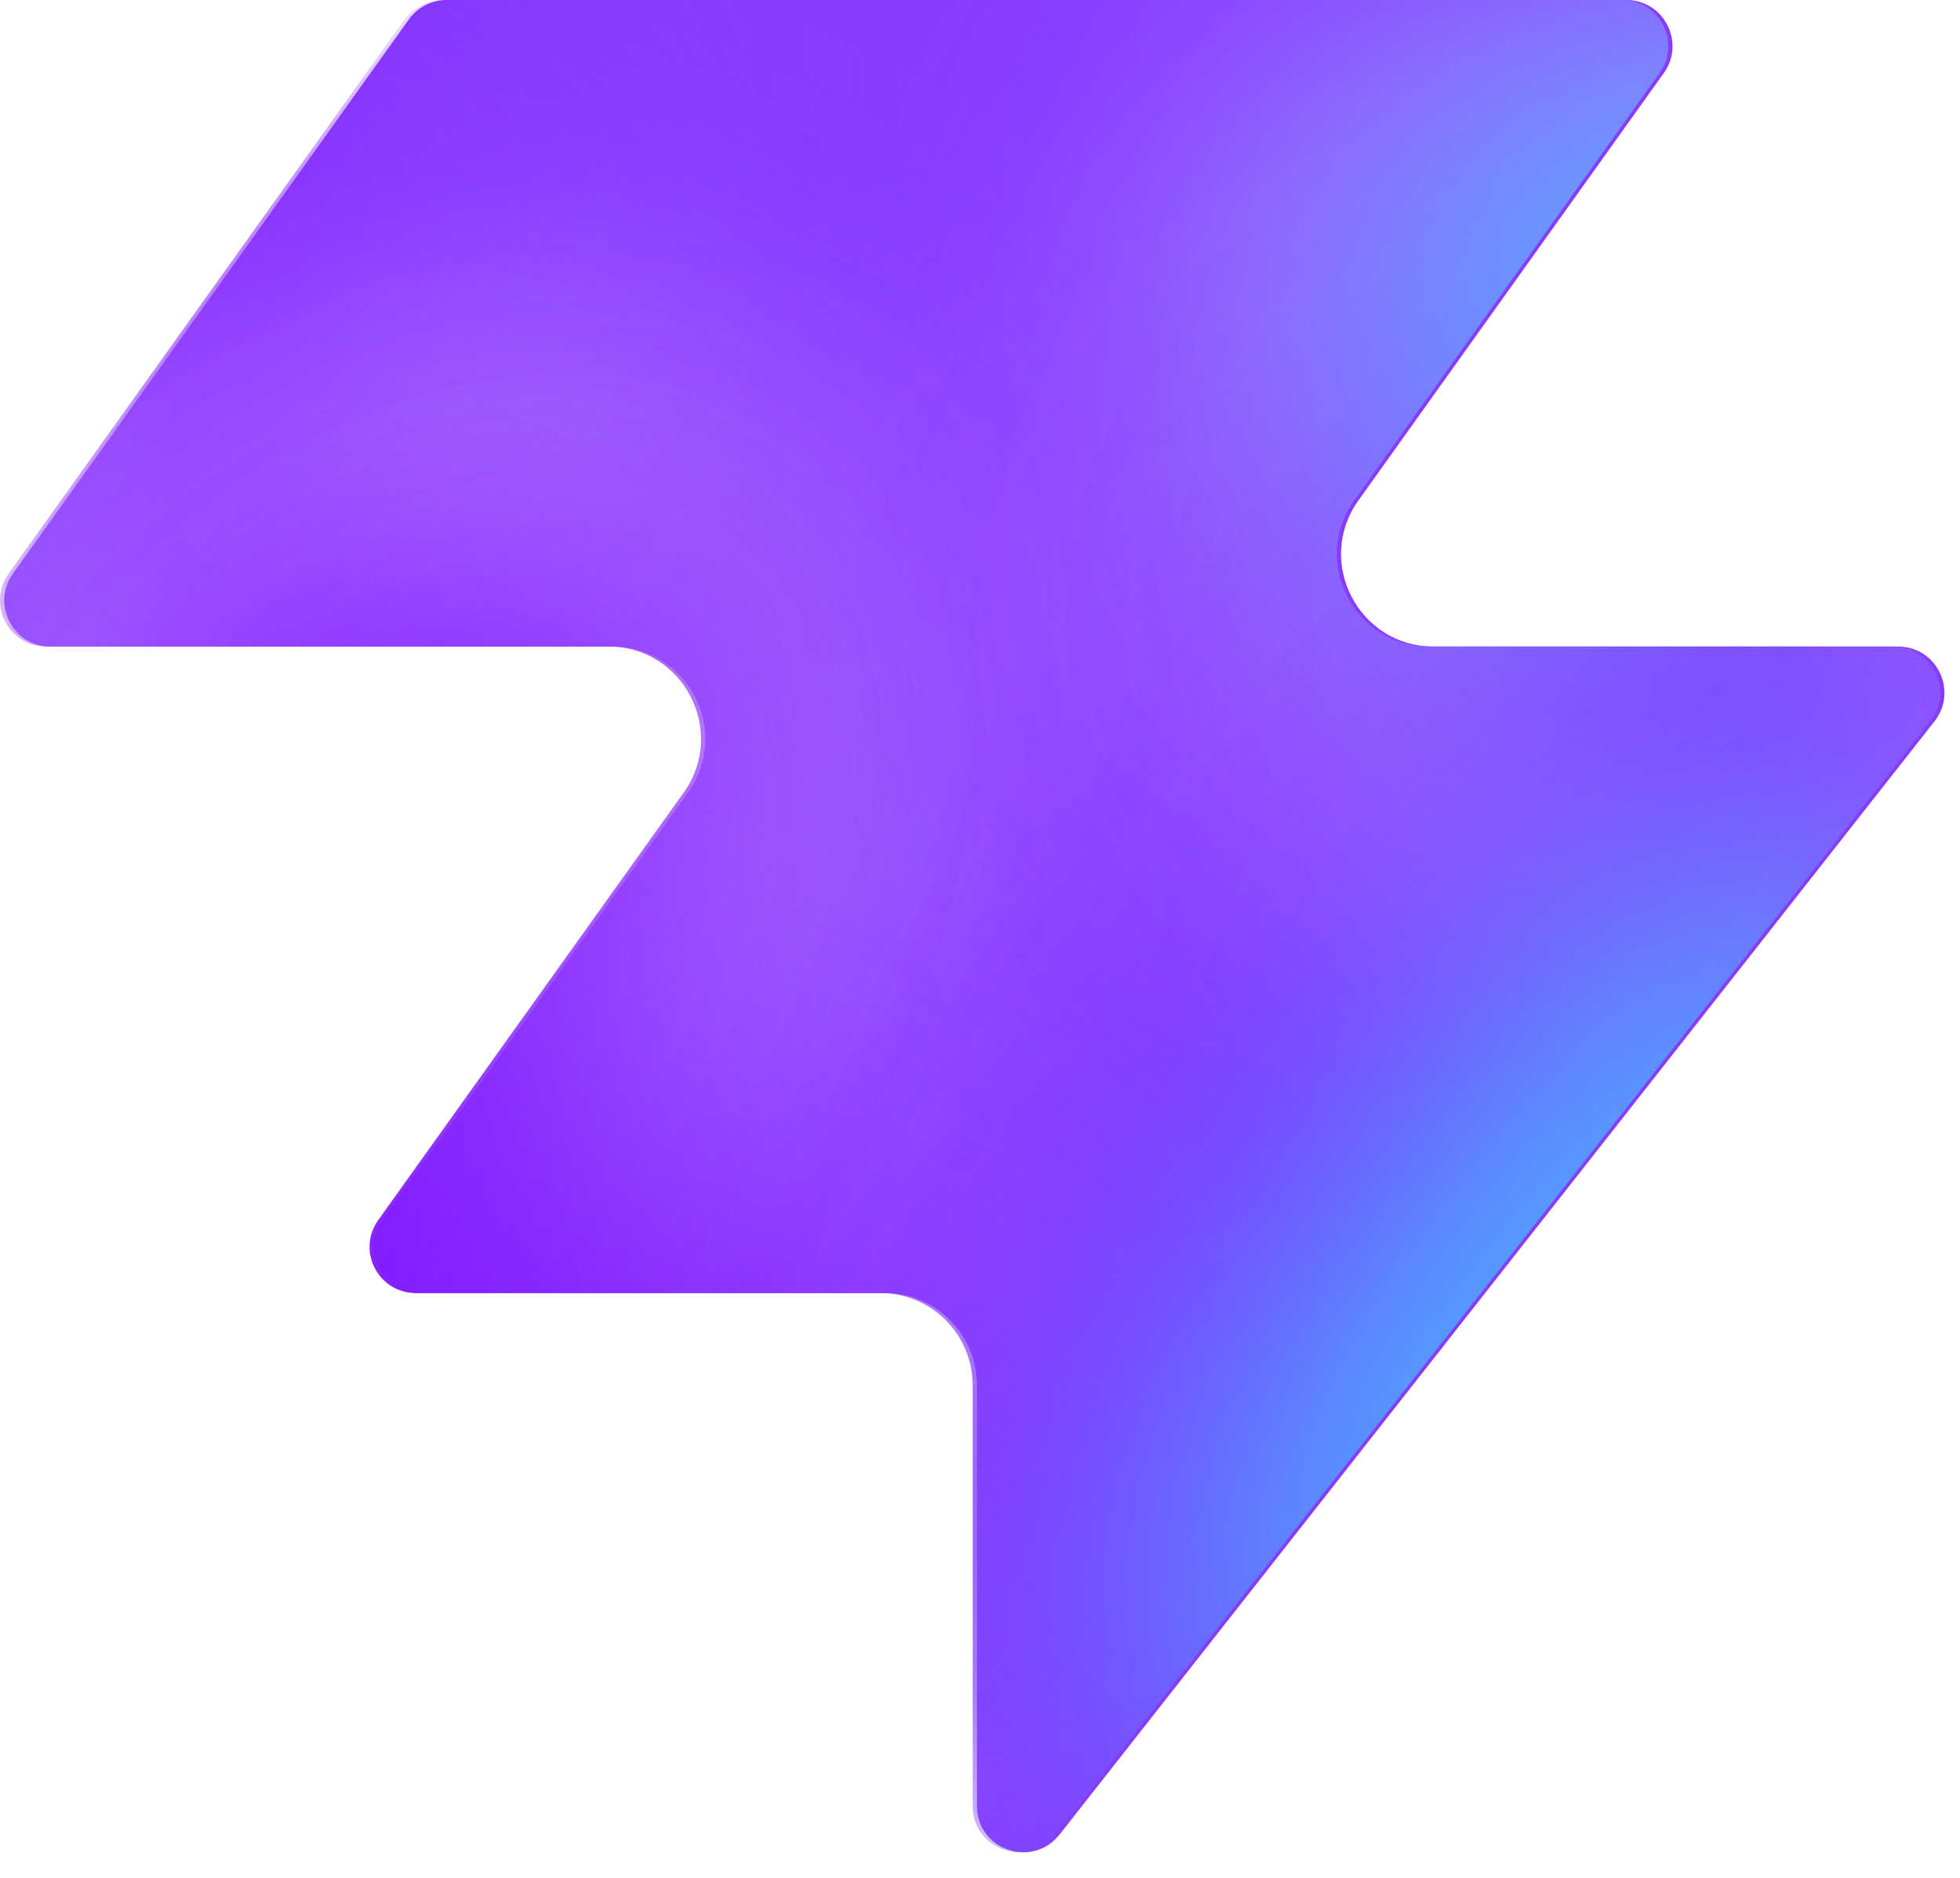
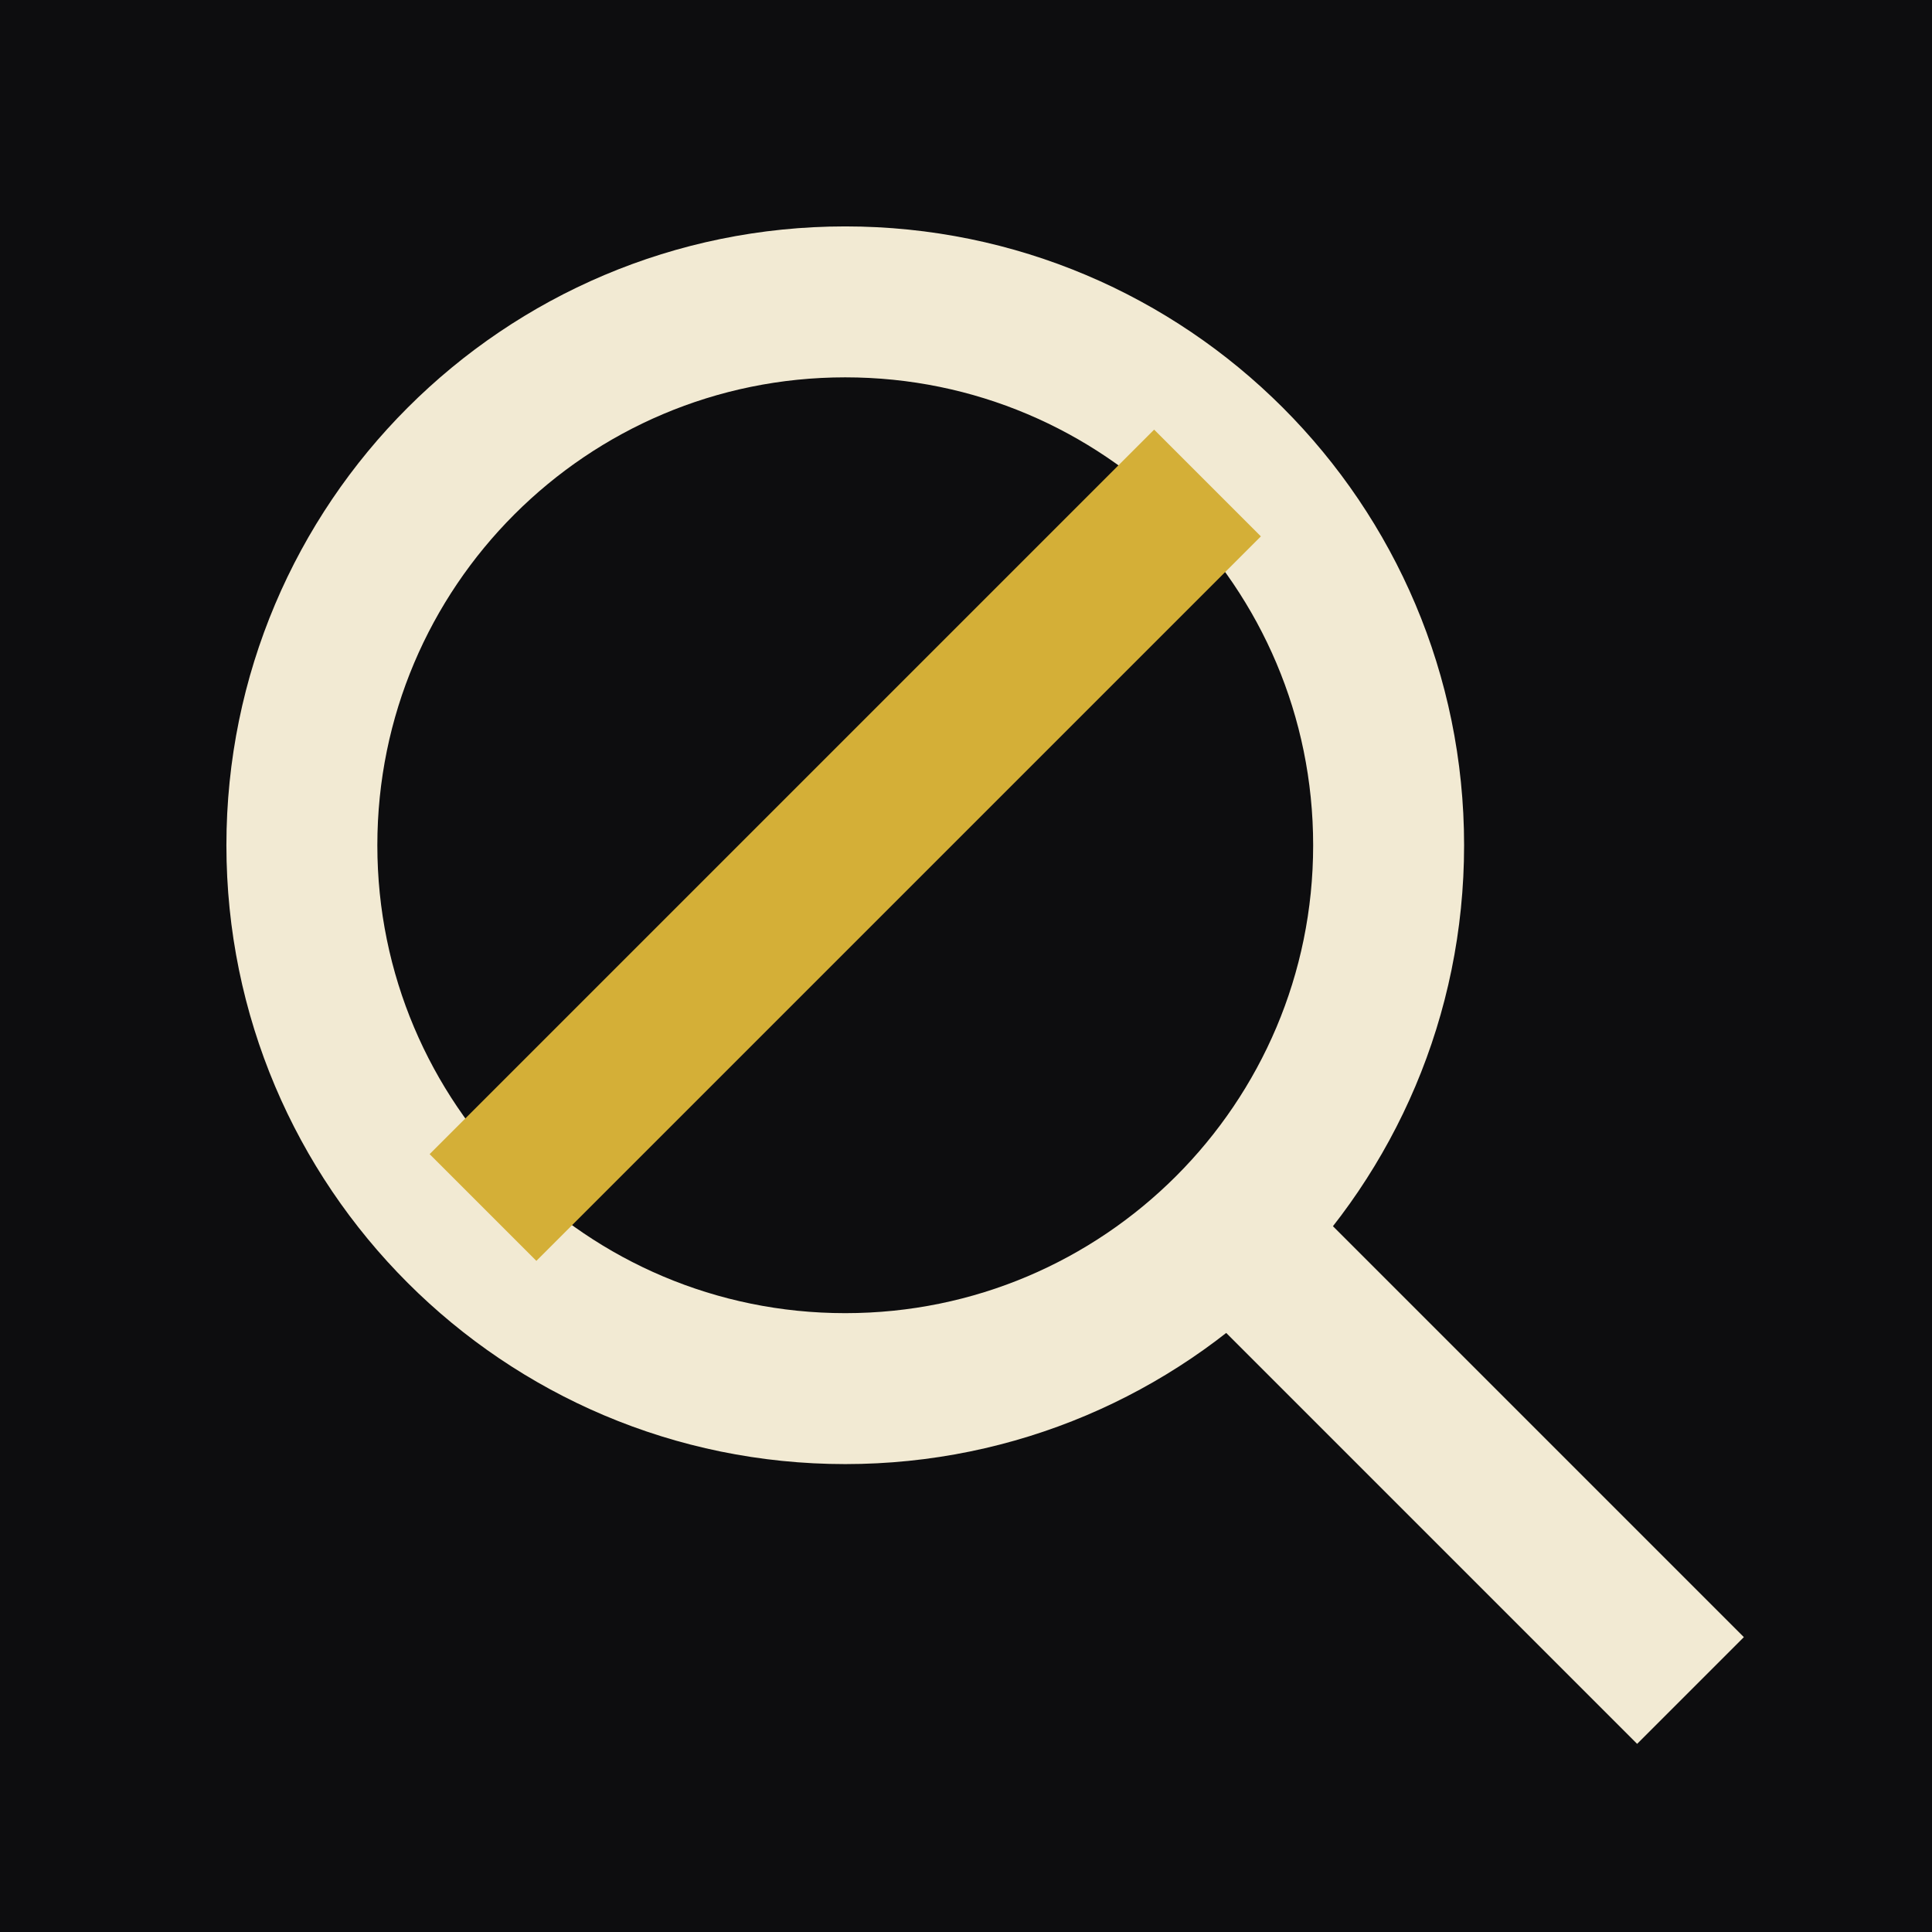
- <svg xmlns="http://www.w3.org/2000/svg" width="48" height="46" fill="none" viewBox="0 0 48 46">
-   <path fill="#863bff" d="M25.946 44.938c-.664.845-2.021.375-2.021-.698V33.937a2.26 2.26 0 0 0-2.262-2.262H10.287c-.92 0-1.456-1.04-.92-1.788l7.48-10.471c1.07-1.497 0-3.578-1.842-3.578H1.237c-.92 0-1.456-1.04-.92-1.788L10.013.474c.214-.297.556-.474.92-.474h28.894c.92 0 1.456 1.04.92 1.788l-7.48 10.471c-1.07 1.498 0 3.579 1.842 3.579h11.377c.943 0 1.473 1.088.89 1.83L25.947 44.94z" style="fill:#863bff;fill:color(display-p3 .525 .23 1);fill-opacity:1" />
-   <mask id="a" width="48" height="46" x="0" y="0" maskUnits="userSpaceOnUse" style="mask-type:alpha">
-     <path fill="#000" d="M25.842 44.938c-.664.844-2.021.375-2.021-.698V33.937a2.26 2.26 0 0 0-2.262-2.262H10.183c-.92 0-1.456-1.04-.92-1.788l7.48-10.471c1.07-1.498 0-3.579-1.842-3.579H1.133c-.92 0-1.456-1.04-.92-1.787L9.91.473c.214-.297.556-.474.92-.474h28.894c.92 0 1.456 1.04.92 1.788l-7.48 10.471c-1.07 1.498 0 3.578 1.842 3.578h11.377c.943 0 1.473 1.088.89 1.832L25.843 44.94z" style="fill:#000;fill-opacity:1" />
-   </mask>
-   <g mask="url(#a)">
-     <g filter="url(#b)">
-       <ellipse cx="5.508" cy="14.704" fill="#ede6ff" rx="5.508" ry="14.704" style="fill:#ede6ff;fill:color(display-p3 .927 .903 1);fill-opacity:1" transform="matrix(.00324 1 1 -.00324 -4.47 31.516)" />
-     </g>
-     <g filter="url(#c)">
-       <ellipse cx="10.399" cy="29.851" fill="#ede6ff" rx="10.399" ry="29.851" style="fill:#ede6ff;fill:color(display-p3 .927 .903 1);fill-opacity:1" transform="matrix(.00324 1 1 -.00324 -39.328 7.883)" />
-     </g>
-     <g filter="url(#d)">
-       <ellipse cx="5.508" cy="30.487" fill="#7e14ff" rx="5.508" ry="30.487" style="fill:#7e14ff;fill:color(display-p3 .492 .077 1);fill-opacity:1" transform="rotate(89.814 -25.913 -14.639)scale(1 -1)" />
-     </g>
-     <g filter="url(#e)">
-       <ellipse cx="5.508" cy="30.599" fill="#7e14ff" rx="5.508" ry="30.599" style="fill:#7e14ff;fill:color(display-p3 .492 .077 1);fill-opacity:1" transform="rotate(89.814 -32.644 -3.334)scale(1 -1)" />
-     </g>
-     <g filter="url(#f)">
-       <ellipse cx="5.508" cy="30.599" fill="#7e14ff" rx="5.508" ry="30.599" style="fill:#7e14ff;fill:color(display-p3 .492 .077 1);fill-opacity:1" transform="matrix(.00324 1 1 -.00324 -34.34 30.47)" />
-     </g>
-     <g filter="url(#g)">
-       <ellipse cx="14.072" cy="22.078" fill="#ede6ff" rx="14.072" ry="22.078" style="fill:#ede6ff;fill:color(display-p3 .927 .903 1);fill-opacity:1" transform="rotate(93.35 24.506 48.493)scale(-1 1)" />
-     </g>
-     <g filter="url(#h)">
-       <ellipse cx="3.47" cy="21.501" fill="#7e14ff" rx="3.47" ry="21.501" style="fill:#7e14ff;fill:color(display-p3 .492 .077 1);fill-opacity:1" transform="rotate(89.009 28.708 47.59)scale(-1 1)" />
-     </g>
-     <g filter="url(#i)">
-       <ellipse cx="3.47" cy="21.501" fill="#7e14ff" rx="3.47" ry="21.501" style="fill:#7e14ff;fill:color(display-p3 .492 .077 1);fill-opacity:1" transform="rotate(89.009 28.708 47.59)scale(-1 1)" />
-     </g>
-     <g filter="url(#j)">
-       <ellipse cx=".387" cy="8.972" fill="#7e14ff" rx="4.407" ry="29.108" style="fill:#7e14ff;fill:color(display-p3 .492 .077 1);fill-opacity:1" transform="rotate(39.51 .387 8.972)" />
-     </g>
-     <g filter="url(#k)">
-       <ellipse cx="47.523" cy="-6.092" fill="#7e14ff" rx="4.407" ry="29.108" style="fill:#7e14ff;fill:color(display-p3 .492 .077 1);fill-opacity:1" transform="rotate(37.892 47.523 -6.092)" />
-     </g>
-     <g filter="url(#l)">
-       <ellipse cx="41.412" cy="6.333" fill="#47bfff" rx="5.971" ry="9.665" style="fill:#47bfff;fill:color(display-p3 .28 .748 1);fill-opacity:1" transform="rotate(37.892 41.412 6.333)" />
-     </g>
-     <g filter="url(#m)">
-       <ellipse cx="-1.879" cy="38.332" fill="#7e14ff" rx="4.407" ry="29.108" style="fill:#7e14ff;fill:color(display-p3 .492 .077 1);fill-opacity:1" transform="rotate(37.892 -1.88 38.332)" />
-     </g>
-     <g filter="url(#n)">
-       <ellipse cx="-1.879" cy="38.332" fill="#7e14ff" rx="4.407" ry="29.108" style="fill:#7e14ff;fill:color(display-p3 .492 .077 1);fill-opacity:1" transform="rotate(37.892 -1.88 38.332)" />
-     </g>
-     <g filter="url(#o)">
-       <ellipse cx="35.651" cy="29.907" fill="#7e14ff" rx="4.407" ry="29.108" style="fill:#7e14ff;fill:color(display-p3 .492 .077 1);fill-opacity:1" transform="rotate(37.892 35.651 29.907)" />
-     </g>
-     <g filter="url(#p)">
-       <ellipse cx="38.418" cy="32.4" fill="#47bfff" rx="5.971" ry="15.297" style="fill:#47bfff;fill:color(display-p3 .28 .748 1);fill-opacity:1" transform="rotate(37.892 38.418 32.4)" />
-     </g>
-   </g>
-   <defs>
-     <filter id="b" width="60.045" height="41.654" x="-19.77" y="16.149" color-interpolation-filters="sRGB" filterUnits="userSpaceOnUse">
-       <feFlood flood-opacity="0" result="BackgroundImageFix" />
-       <feBlend in="SourceGraphic" in2="BackgroundImageFix" result="shape" />
-       <feGaussianBlur result="effect1_foregroundBlur_2002_17158" stdDeviation="7.659" />
-     </filter>
-     <filter id="c" width="90.34" height="51.437" x="-54.613" y="-7.533" color-interpolation-filters="sRGB" filterUnits="userSpaceOnUse">
-       <feFlood flood-opacity="0" result="BackgroundImageFix" />
-       <feBlend in="SourceGraphic" in2="BackgroundImageFix" result="shape" />
-       <feGaussianBlur result="effect1_foregroundBlur_2002_17158" stdDeviation="7.659" />
-     </filter>
-     <filter id="d" width="79.355" height="29.4" x="-49.64" y="2.03" color-interpolation-filters="sRGB" filterUnits="userSpaceOnUse">
-       <feFlood flood-opacity="0" result="BackgroundImageFix" />
-       <feBlend in="SourceGraphic" in2="BackgroundImageFix" result="shape" />
-       <feGaussianBlur result="effect1_foregroundBlur_2002_17158" stdDeviation="4.596" />
-     </filter>
-     <filter id="e" width="79.579" height="29.4" x="-45.045" y="20.029" color-interpolation-filters="sRGB" filterUnits="userSpaceOnUse">
-       <feFlood flood-opacity="0" result="BackgroundImageFix" />
-       <feBlend in="SourceGraphic" in2="BackgroundImageFix" result="shape" />
-       <feGaussianBlur result="effect1_foregroundBlur_2002_17158" stdDeviation="4.596" />
-     </filter>
-     <filter id="f" width="79.579" height="29.4" x="-43.513" y="21.178" color-interpolation-filters="sRGB" filterUnits="userSpaceOnUse">
-       <feFlood flood-opacity="0" result="BackgroundImageFix" />
-       <feBlend in="SourceGraphic" in2="BackgroundImageFix" result="shape" />
-       <feGaussianBlur result="effect1_foregroundBlur_2002_17158" stdDeviation="4.596" />
-     </filter>
-     <filter id="g" width="74.749" height="58.852" x="15.756" y="-17.901" color-interpolation-filters="sRGB" filterUnits="userSpaceOnUse">
-       <feFlood flood-opacity="0" result="BackgroundImageFix" />
-       <feBlend in="SourceGraphic" in2="BackgroundImageFix" result="shape" />
-       <feGaussianBlur result="effect1_foregroundBlur_2002_17158" stdDeviation="7.659" />
-     </filter>
-     <filter id="h" width="61.377" height="25.362" x="23.548" y="2.284" color-interpolation-filters="sRGB" filterUnits="userSpaceOnUse">
-       <feFlood flood-opacity="0" result="BackgroundImageFix" />
-       <feBlend in="SourceGraphic" in2="BackgroundImageFix" result="shape" />
-       <feGaussianBlur result="effect1_foregroundBlur_2002_17158" stdDeviation="4.596" />
-     </filter>
-     <filter id="i" width="61.377" height="25.362" x="23.548" y="2.284" color-interpolation-filters="sRGB" filterUnits="userSpaceOnUse">
-       <feFlood flood-opacity="0" result="BackgroundImageFix" />
-       <feBlend in="SourceGraphic" in2="BackgroundImageFix" result="shape" />
-       <feGaussianBlur result="effect1_foregroundBlur_2002_17158" stdDeviation="4.596" />
-     </filter>
-     <filter id="j" width="56.045" height="63.649" x="-27.636" y="-22.853" color-interpolation-filters="sRGB" filterUnits="userSpaceOnUse">
-       <feFlood flood-opacity="0" result="BackgroundImageFix" />
-       <feBlend in="SourceGraphic" in2="BackgroundImageFix" result="shape" />
-       <feGaussianBlur result="effect1_foregroundBlur_2002_17158" stdDeviation="4.596" />
-     </filter>
-     <filter id="k" width="54.814" height="64.646" x="20.116" y="-38.415" color-interpolation-filters="sRGB" filterUnits="userSpaceOnUse">
-       <feFlood flood-opacity="0" result="BackgroundImageFix" />
-       <feBlend in="SourceGraphic" in2="BackgroundImageFix" result="shape" />
-       <feGaussianBlur result="effect1_foregroundBlur_2002_17158" stdDeviation="4.596" />
-     </filter>
-     <filter id="l" width="33.541" height="35.313" x="24.641" y="-11.323" color-interpolation-filters="sRGB" filterUnits="userSpaceOnUse">
-       <feFlood flood-opacity="0" result="BackgroundImageFix" />
-       <feBlend in="SourceGraphic" in2="BackgroundImageFix" result="shape" />
-       <feGaussianBlur result="effect1_foregroundBlur_2002_17158" stdDeviation="4.596" />
-     </filter>
-     <filter id="m" width="54.814" height="64.646" x="-29.286" y="6.009" color-interpolation-filters="sRGB" filterUnits="userSpaceOnUse">
-       <feFlood flood-opacity="0" result="BackgroundImageFix" />
-       <feBlend in="SourceGraphic" in2="BackgroundImageFix" result="shape" />
-       <feGaussianBlur result="effect1_foregroundBlur_2002_17158" stdDeviation="4.596" />
-     </filter>
-     <filter id="n" width="54.814" height="64.646" x="-29.286" y="6.009" color-interpolation-filters="sRGB" filterUnits="userSpaceOnUse">
-       <feFlood flood-opacity="0" result="BackgroundImageFix" />
-       <feBlend in="SourceGraphic" in2="BackgroundImageFix" result="shape" />
-       <feGaussianBlur result="effect1_foregroundBlur_2002_17158" stdDeviation="4.596" />
-     </filter>
-     <filter id="o" width="54.814" height="64.646" x="8.244" y="-2.416" color-interpolation-filters="sRGB" filterUnits="userSpaceOnUse">
-       <feFlood flood-opacity="0" result="BackgroundImageFix" />
-       <feBlend in="SourceGraphic" in2="BackgroundImageFix" result="shape" />
-       <feGaussianBlur result="effect1_foregroundBlur_2002_17158" stdDeviation="4.596" />
-     </filter>
-     <filter id="p" width="39.409" height="43.623" x="18.713" y="10.588" color-interpolation-filters="sRGB" filterUnits="userSpaceOnUse">
-       <feFlood flood-opacity="0" result="BackgroundImageFix" />
-       <feBlend in="SourceGraphic" in2="BackgroundImageFix" result="shape" />
-       <feGaussianBlur result="effect1_foregroundBlur_2002_17158" stdDeviation="4.596" />
-     </filter>
-   </defs>
+ <svg xmlns="http://www.w3.org/2000/svg" viewBox="0 0 32 32">
+   <rect width="32" height="32" fill="#0D0D0F" />
+   <circle cx="14" cy="14" r="9" fill="none" stroke="#F2EAD3" stroke-width="2.5" />
+   <path d="M8 20 20 8" fill="none" stroke="#D4AF37" stroke-width="2.5" />
+   <path d="M21 21l7 7" fill="none" stroke="#F2EAD3" stroke-width="2.5" />
</svg>
